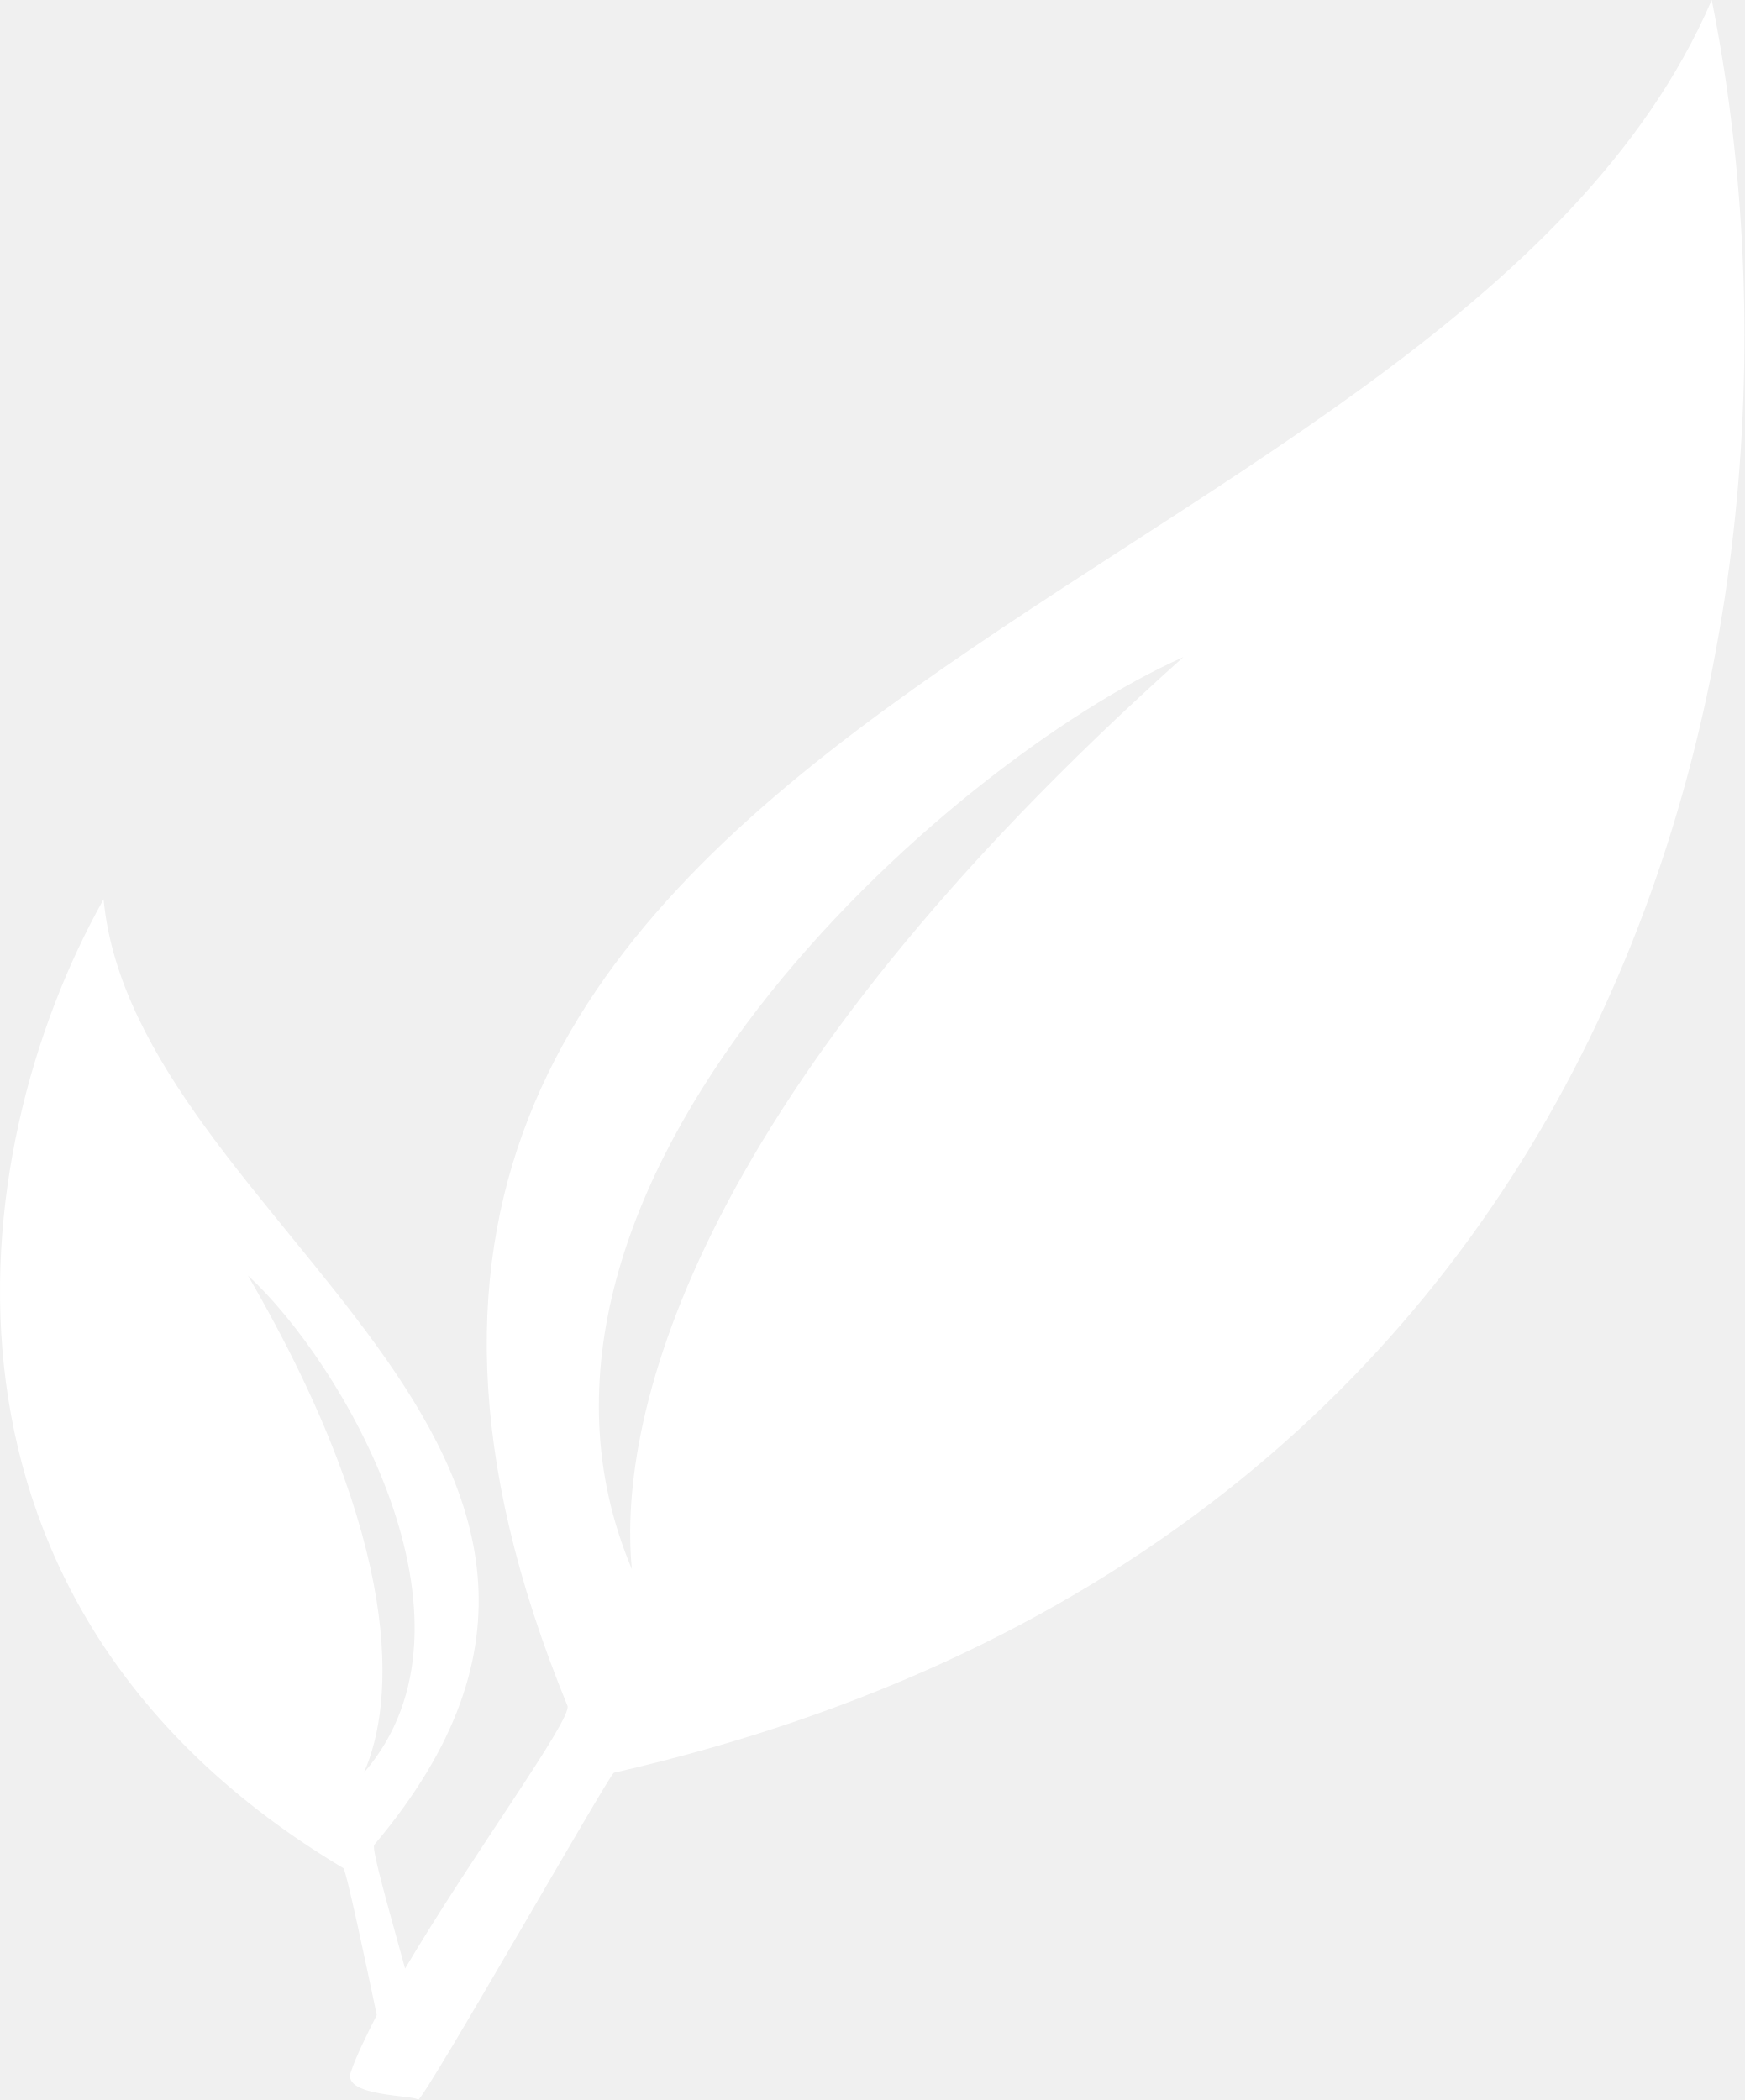
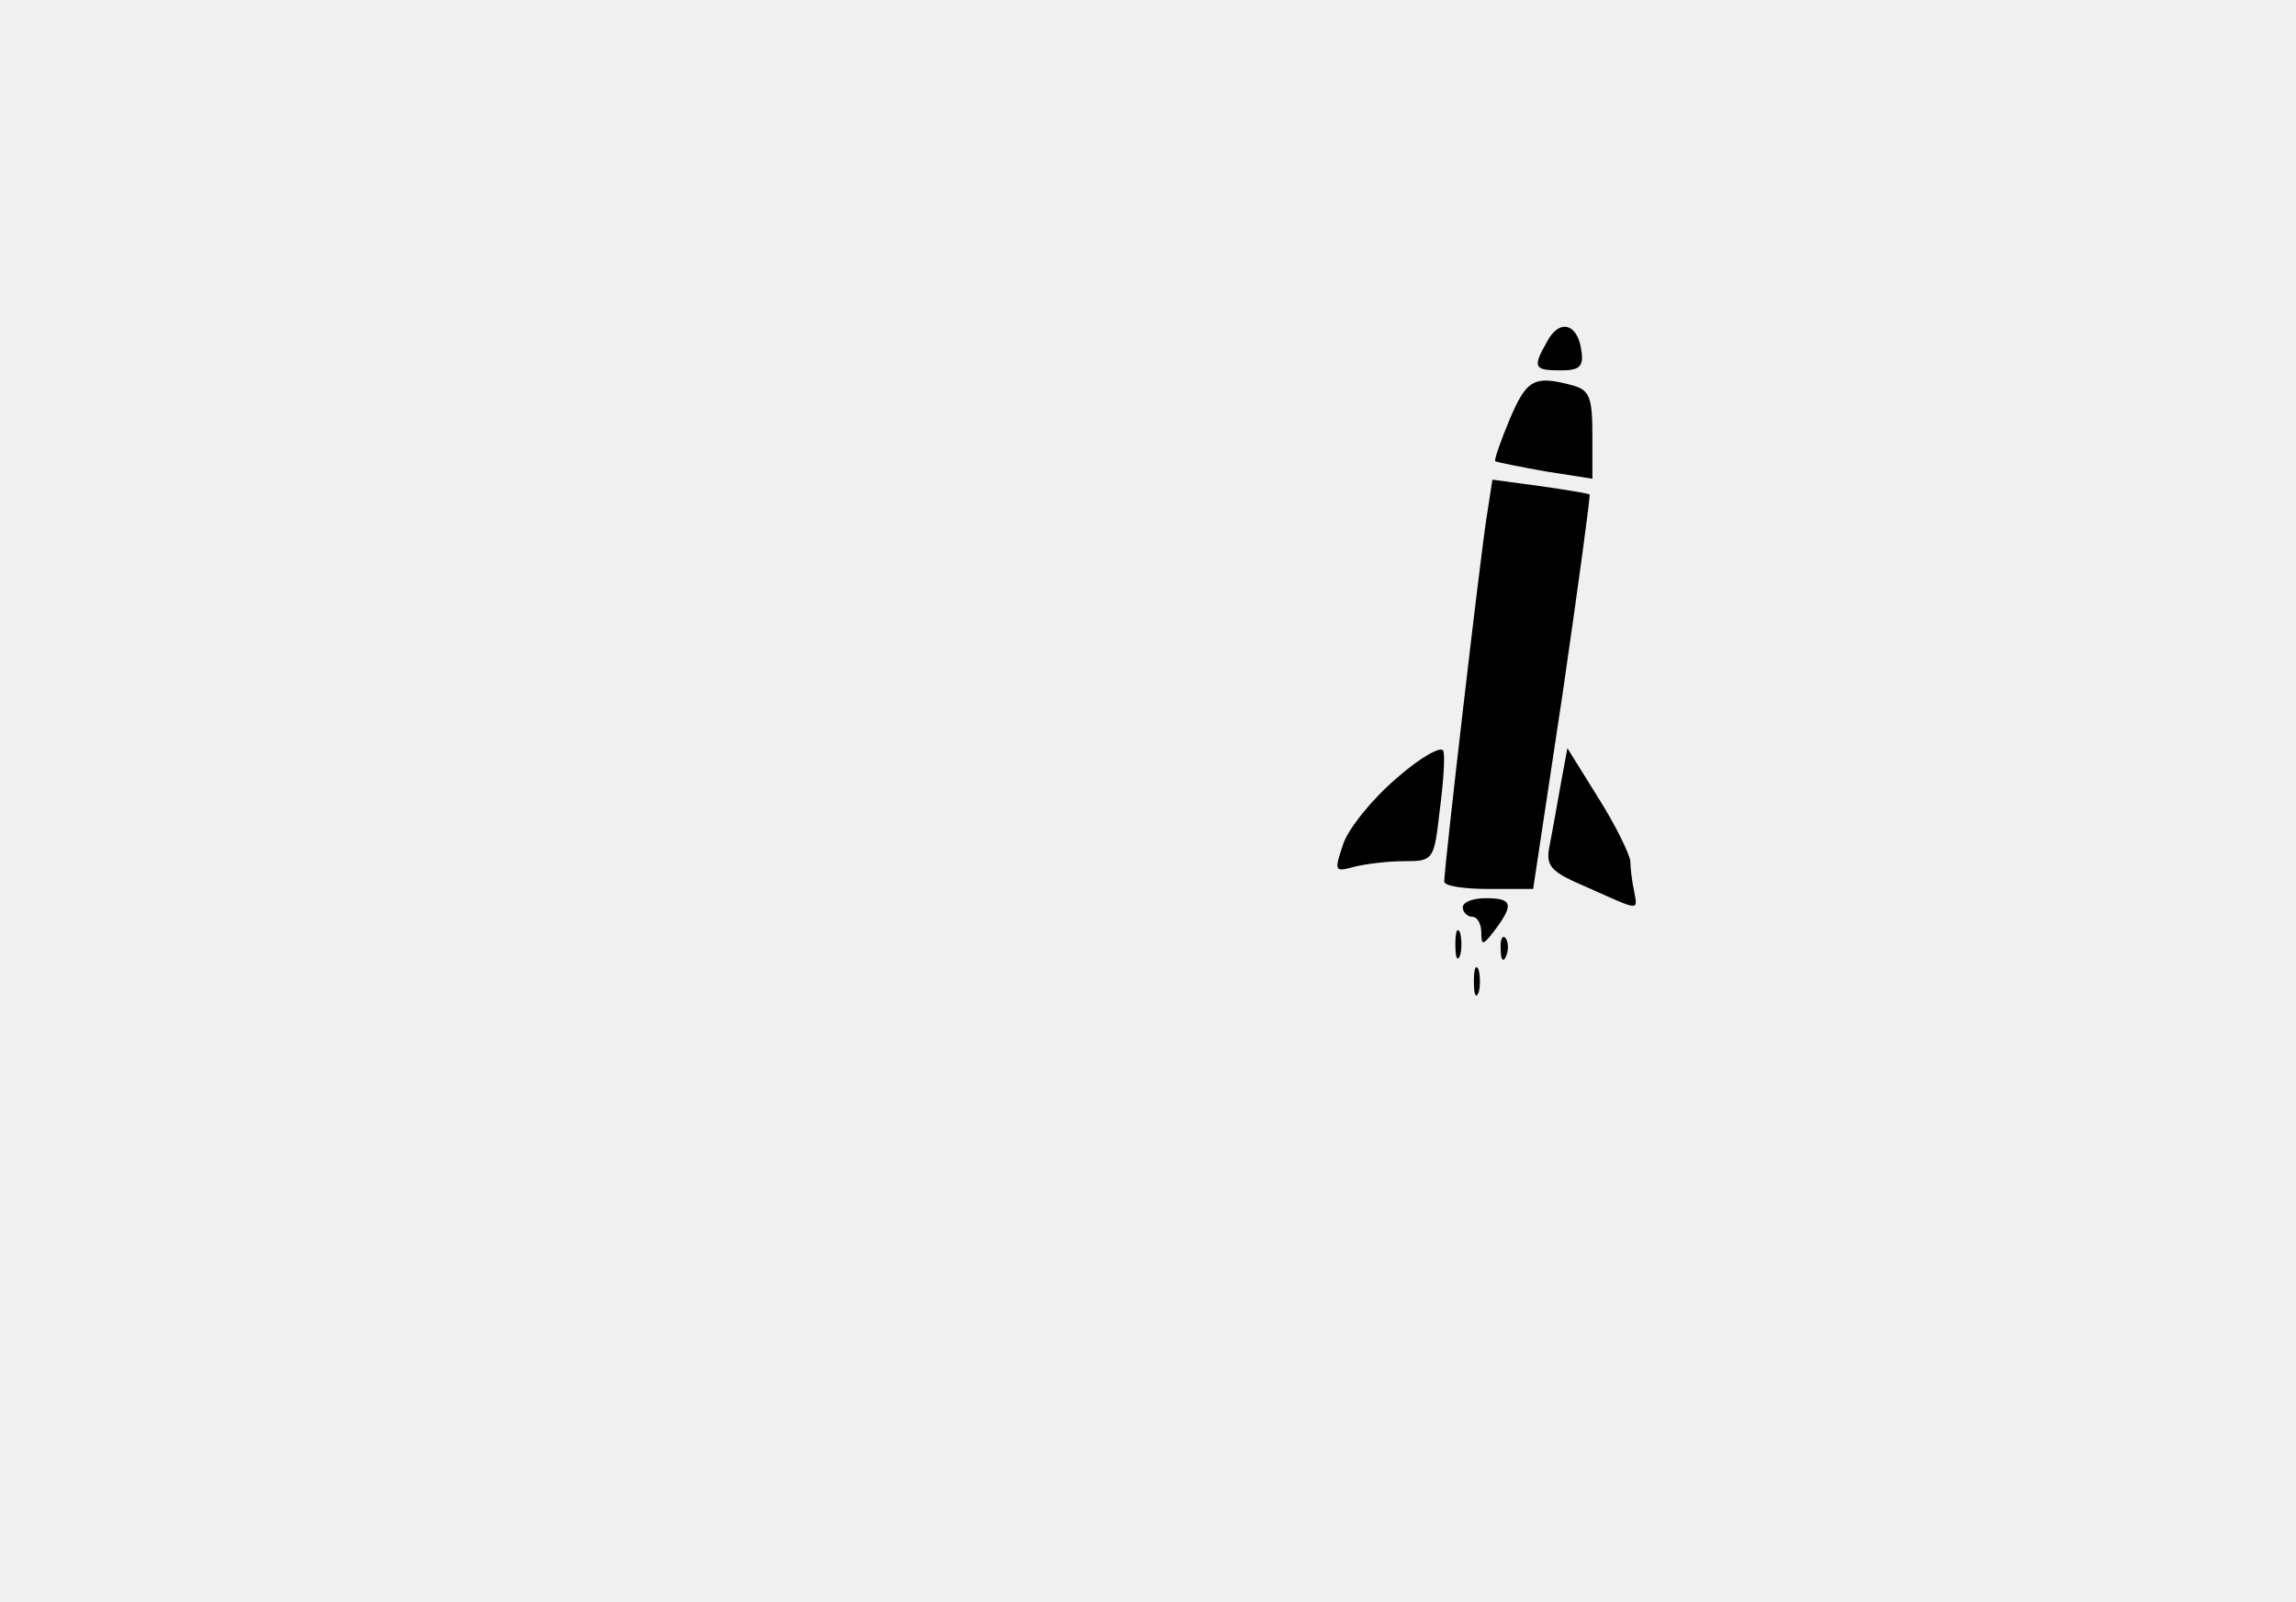
- <svg xmlns="http://www.w3.org/2000/svg" width="264.567" height="318.552" viewBox="0 0 70 84.284">
-   <path style="fill:#fff;stroke-width:1.1" d="M752.438 82.365C638.02 348.605 87.938 381.61 263.964 810.674c2.2 5.5-40.706 63.81-69.31 112.217-6.602-24.204-14.304-50.607-13.204-52.807C324.473 700.658 79.136 604.944 65.934 466.322 4.324 576.34-17.678 768.868 168.25 879.984c1.1 0 9.902 41.808 14.303 62.711-4.4 8.802-8.802 17.602-11.002 24.203-4.4 11.002 28.603 9.902 28.603 12.102 3.3-1.1 81.413-138.62 83.614-139.72 442.267-101.216 520.377-499.476 468.67-756.915ZM526.904 362.906c-206.831 184.828-242.036 322.35-235.435 389.46-69.31-163.926 134.22-344.353 235.435-389.46ZM127.543 626.947c39.606 36.306 105.616 147.422 49.508 212.332 13.202-29.704 17.602-96.814-49.508-212.332z" transform="matrix(.094 0 0 .094 -2.042 -7.742)" fill="#fff" />
+ <svg xmlns="http://www.w3.org/2000/svg" version="1.0" width="248pt" height="173pt" viewBox="0 0 248 173" preserveAspectRatio="xMidYMid meet">
+   <g transform="translate(0,173) scale(0.1,-0.1)" fill="#000000" stroke="none">
+     <path d="M1671 1361 c-16 -28 -14 -31 15 -31 20 0 25 4 22 22 -4 29 -24 34 -37 9z" />
+     <path d="M1631 1278 c-10 -24 -17 -44 -16 -46 1 -1 26 -6 54 -11 l51 -8 0 47 c0 41 -3 49 -22 54 -41 11 -49 6 -67 -36z" />
+     <path d="M1606 1173 c-6 -35 -46 -379 -46 -395 0 -5 22 -8 48 -8 l48 0 32 212 c17 117 30 213 29 214 -1 1 -25 5 -53 9 l-52 7 -6 -39z" />
+     <path d="M1509 890 c-26 -22 -52 -54 -58 -71 -10 -30 -10 -31 12 -25 12 3 36 6 54 6 31 0 32 1 38 54 4 30 6 59 4 65 -2 6 -25 -7 -50 -29z" />
+     <path d="M1686 884 c-4 -22 -9 -51 -12 -66 -5 -24 0 -29 42 -47 56 -25 53 -25 49 -3 -2 9 -4 24 -4 32 -1 8 -16 39 -35 69 l-33 53 -7 -38z" />
+     <path d="M1580 750 c0 -5 5 -10 10 -10 6 0 10 -8 10 -17 0 -15 2 -14 15 3 20 27 19 34 -10 34 -14 0 -25 -4 -25 -10z" />
+     <path d="M1572 710 c0 -14 2 -19 5 -12 2 6 2 18 0 25 -3 6 -5 1 -5 -13z" />
+     <path d="M1621 704 c0 -11 3 -14 6 -6 3 7 2 16 -1 19 -3 4 -6 -2 -5 -13z" />
+     <path d="M1592 670 c0 -14 2 -19 5 -12 2 6 2 18 0 25 -3 6 -5 1 -5 -13z" />
+   </g>
</svg>
